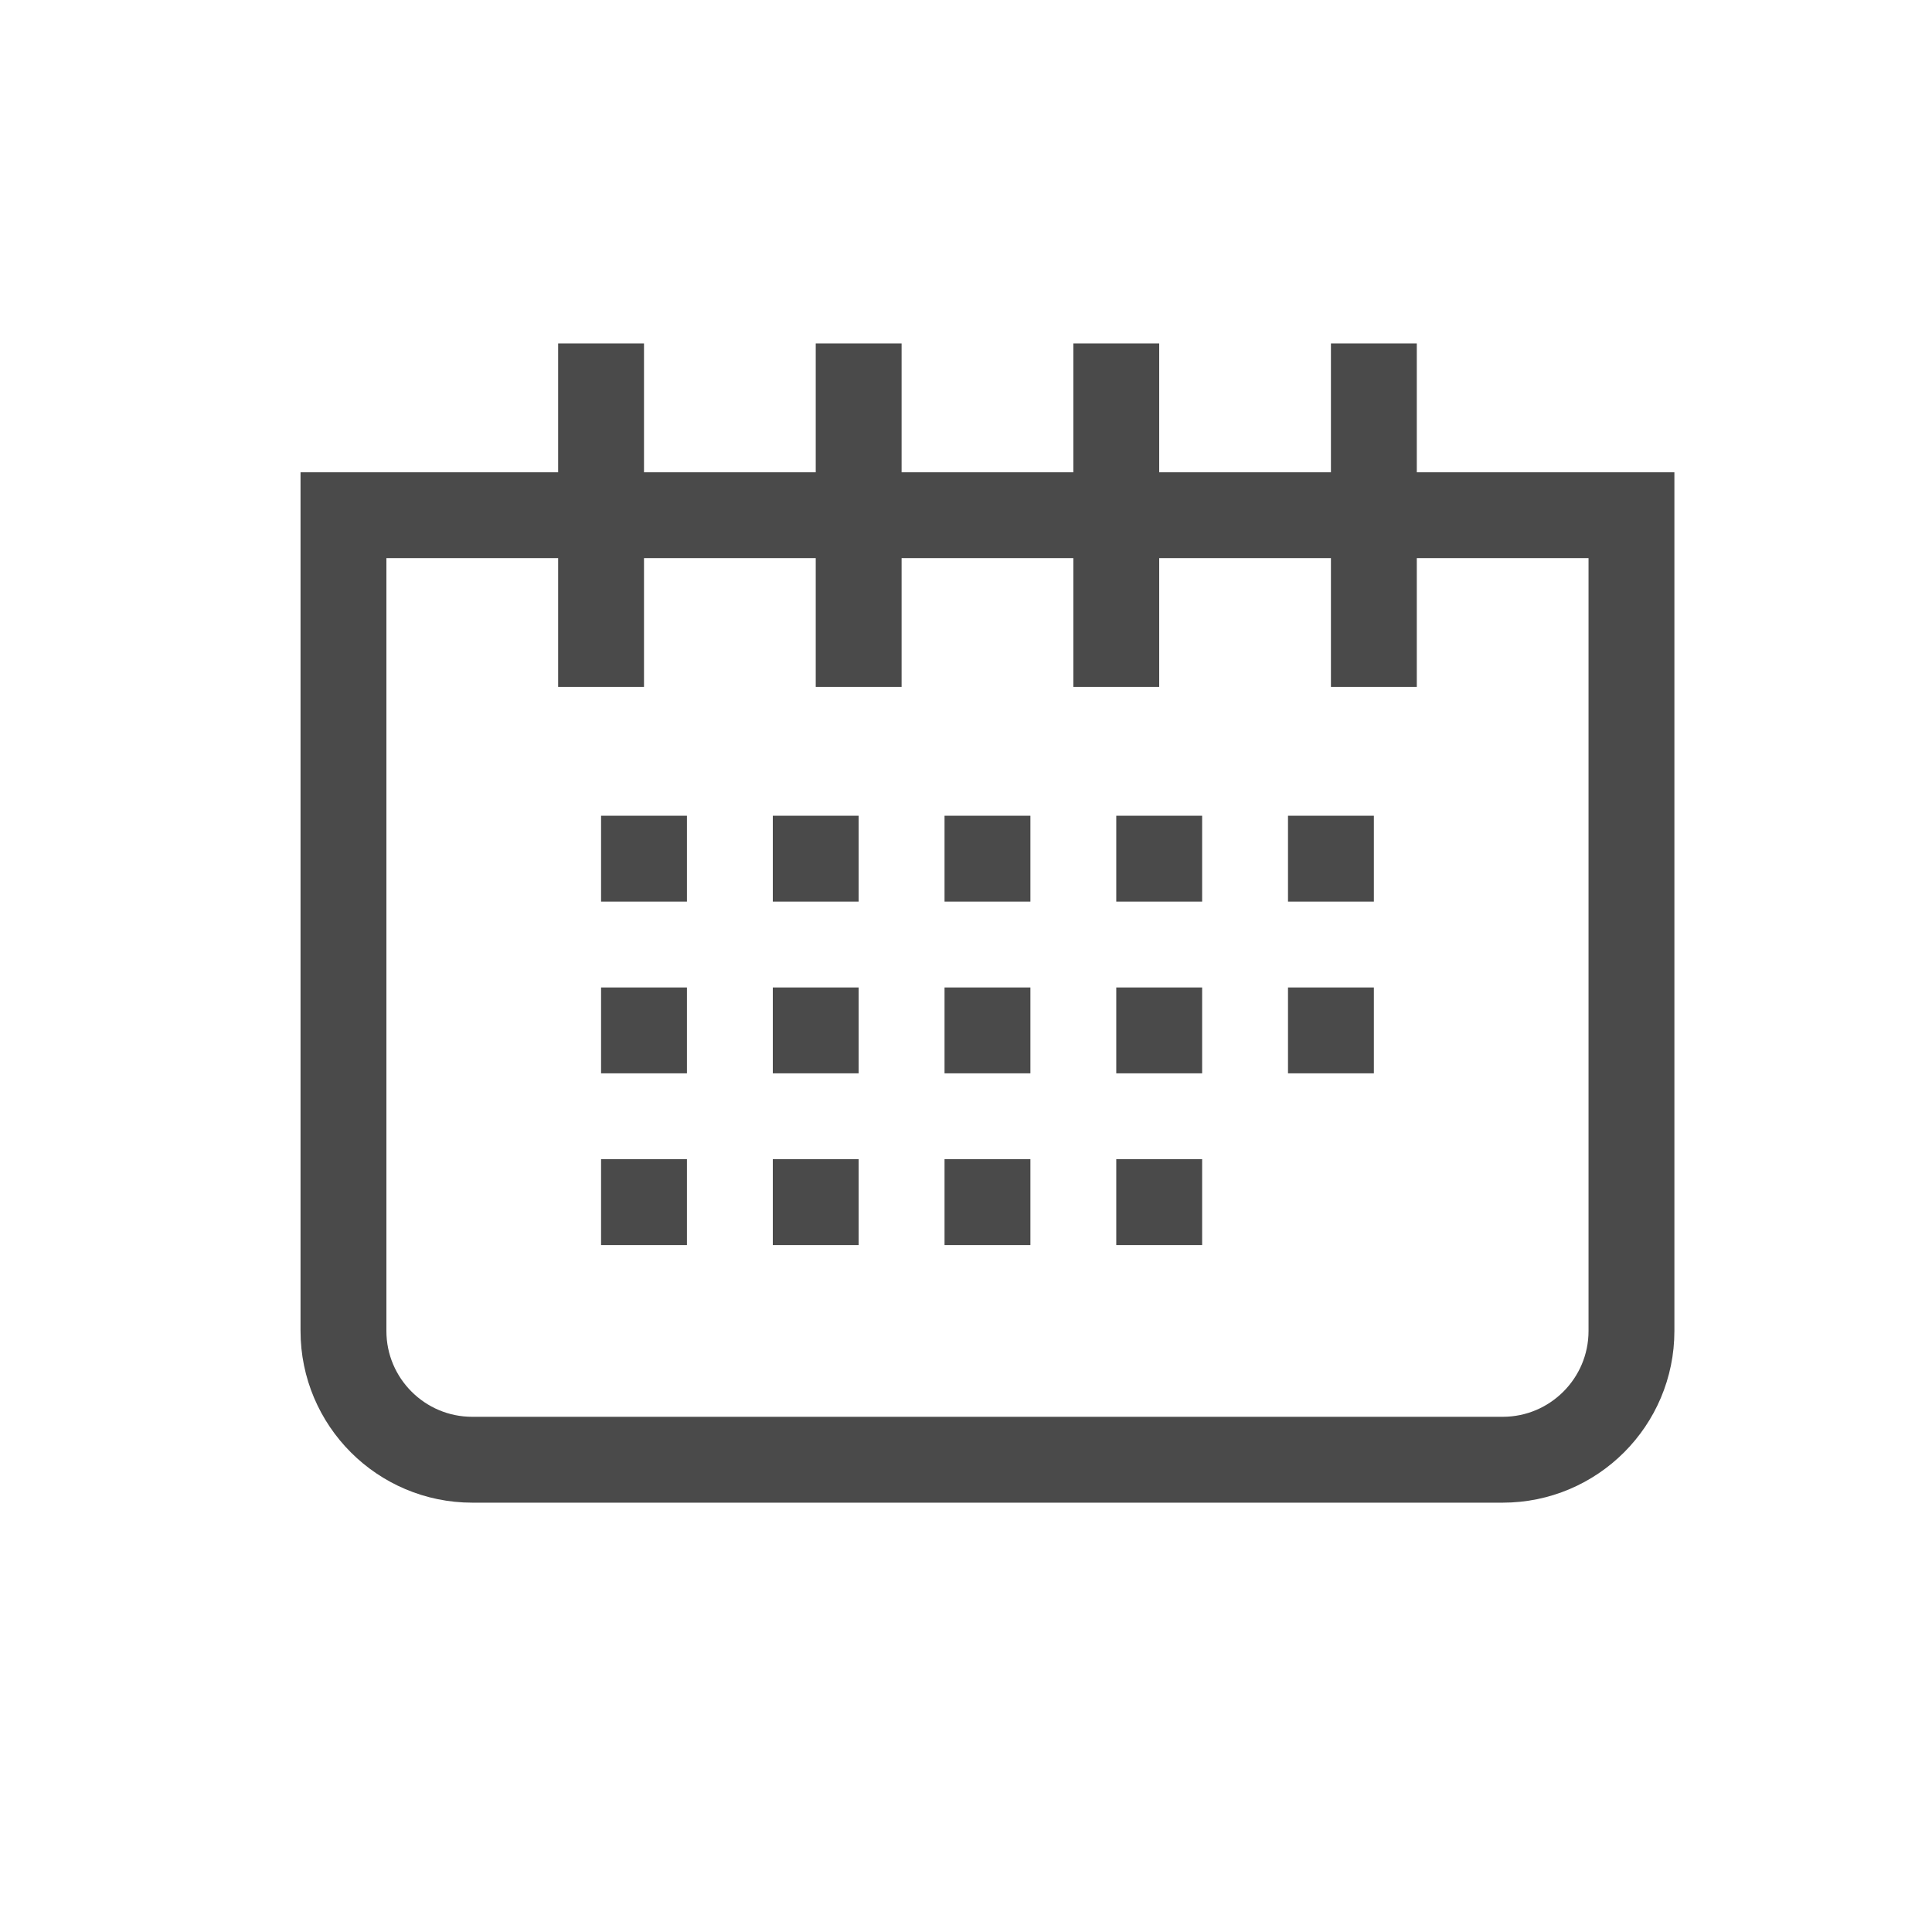
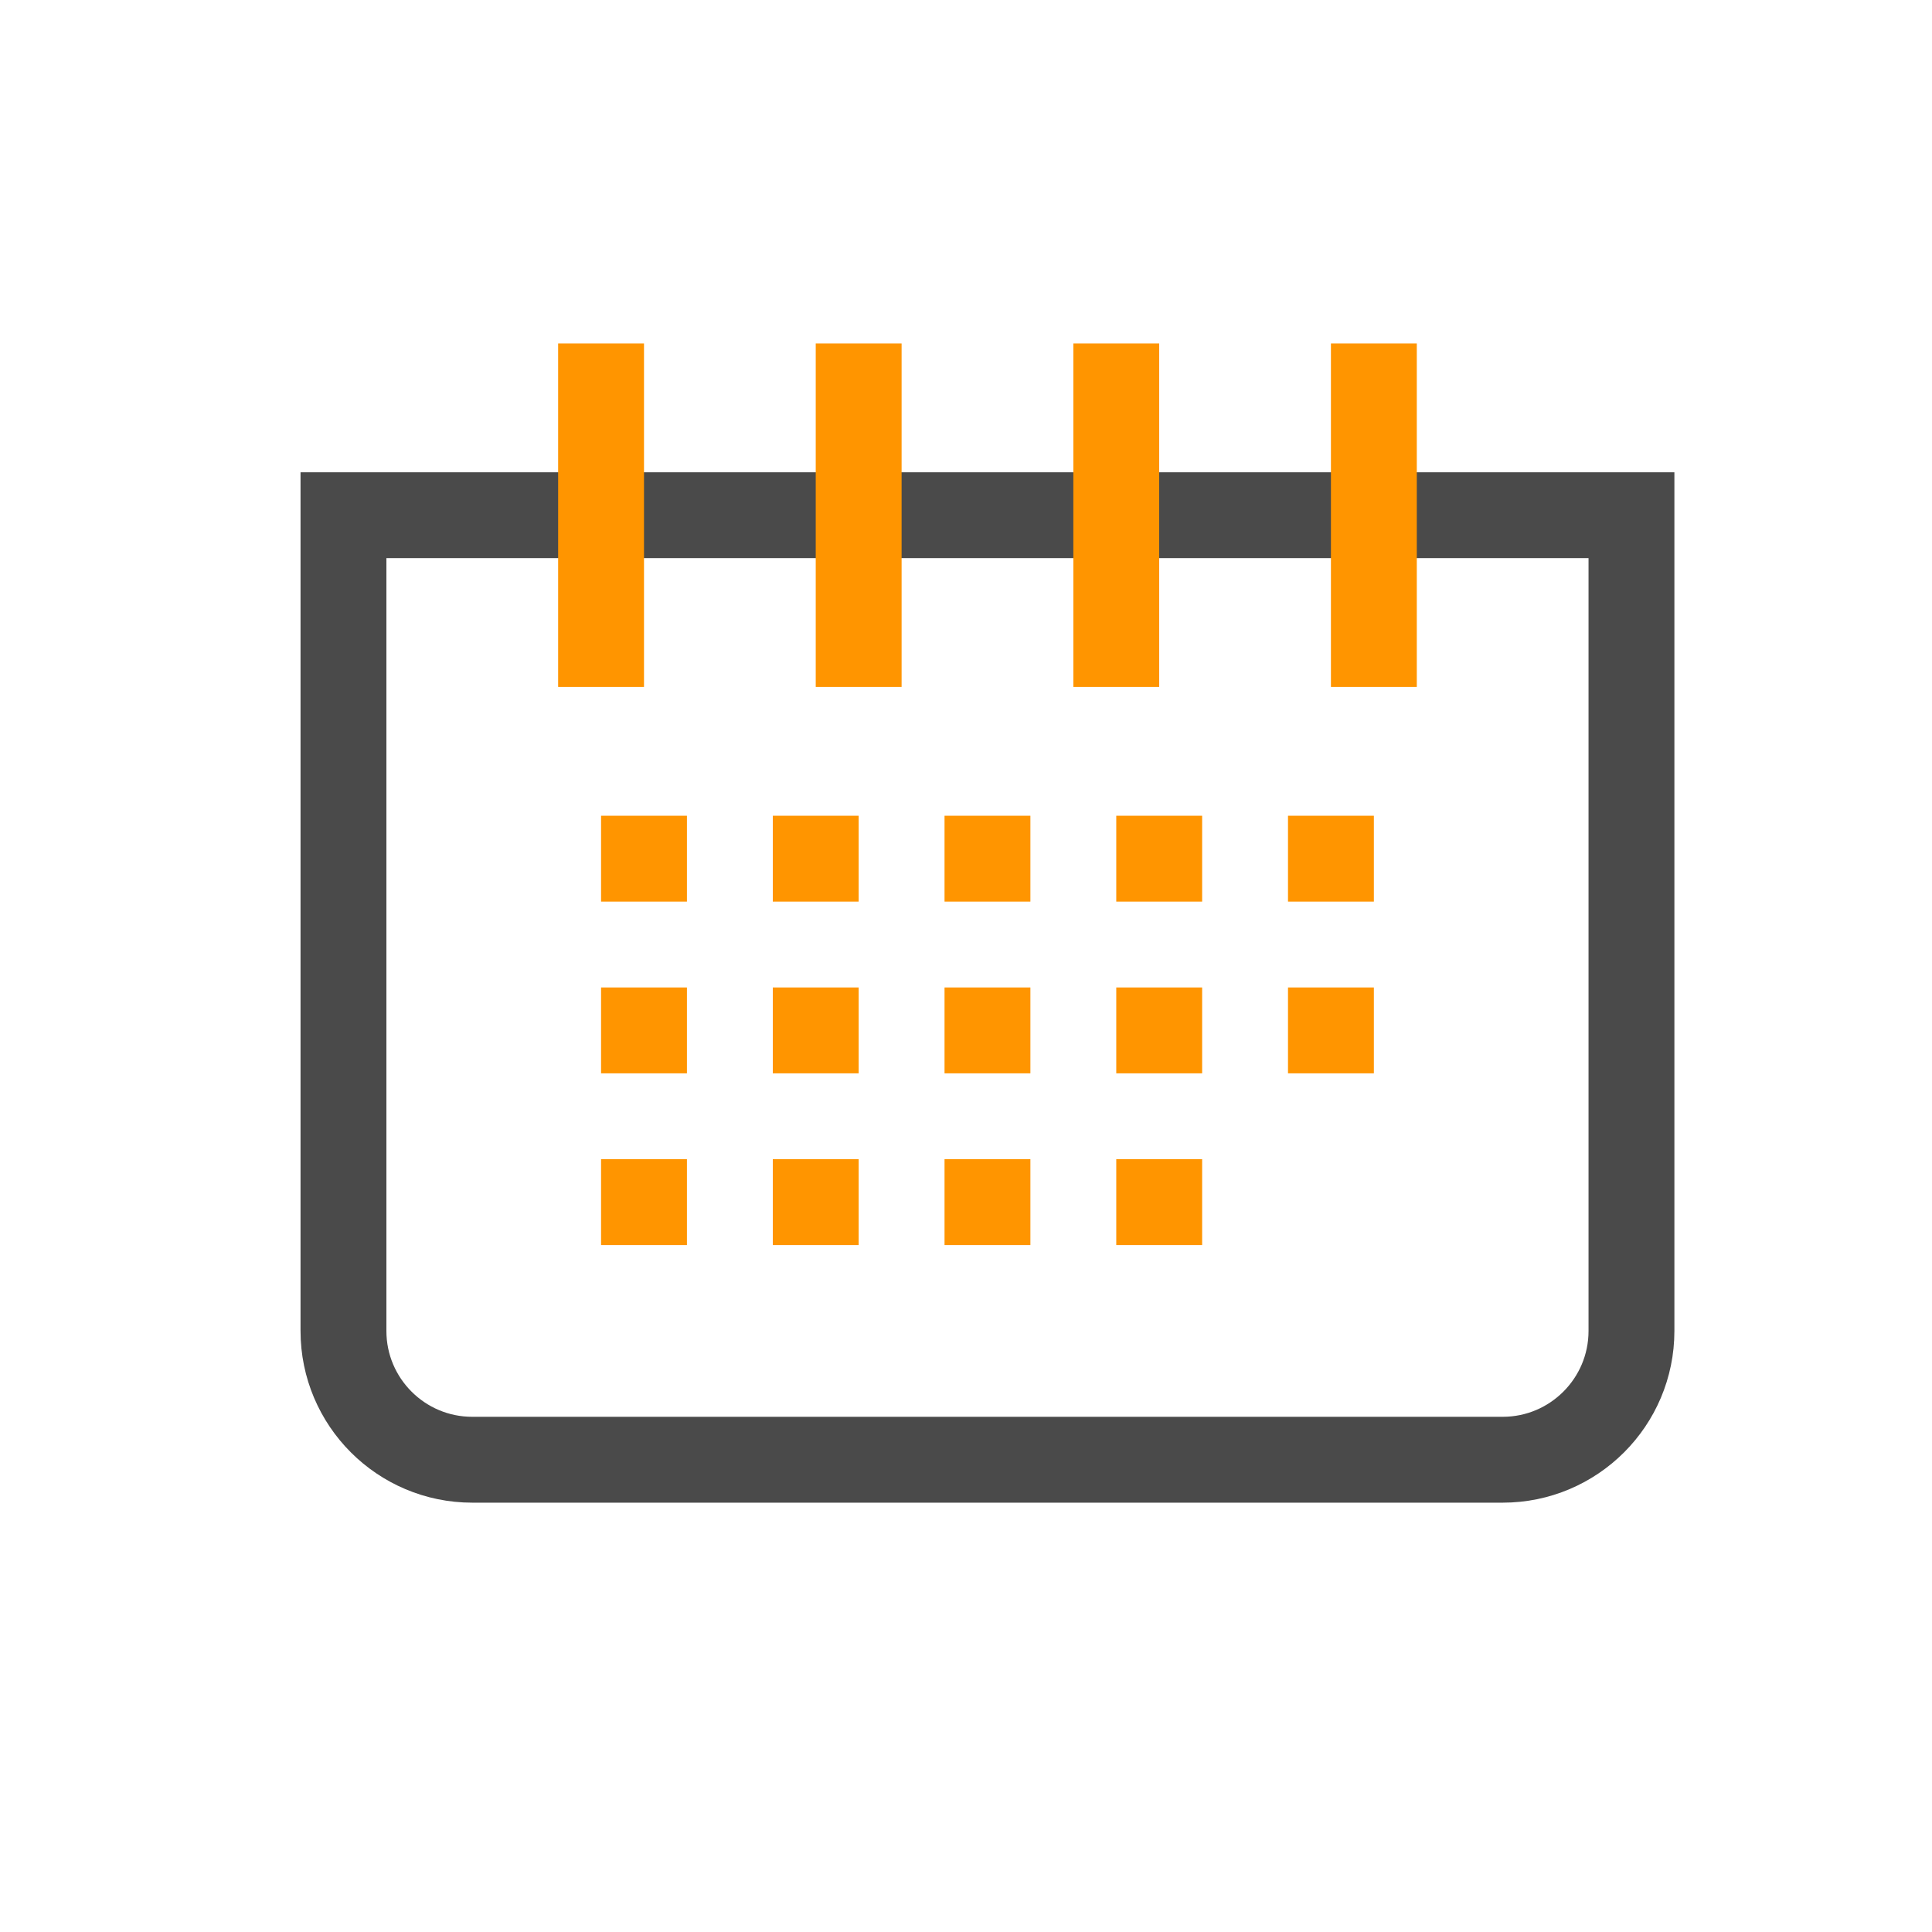
<svg xmlns="http://www.w3.org/2000/svg" width="45px" height="45px" viewBox="0 0 45 45" version="1.1">
  <g id="tab/-calendar_black_active" stroke="none" stroke-width="1" fill="none" fill-rule="evenodd">
    <path d="M38,12 L38,31 C38,31.828 37.664,32.578 37.121,33.121 C36.578,33.664 35.828,34 35,34 L35,34 L11,34 C10.172,34 9.422,33.664 8.879,33.121 C8.336,32.578 8,31.828 8,31 L8,31 L8,12 L38,12 Z" id="Rectangle" stroke="#4A4A4A" stroke-width="2" />
-     <rect id="Rectangle-Copy" fill="#4A4A4A" x="13" y="8" width="2" height="8" />
-     <rect id="Rectangle-Copy-2" fill="#4A4A4A" x="19" y="8" width="2" height="8" />
-     <rect id="Rectangle-Copy-4" fill="#4A4A4A" x="25" y="8" width="2" height="8" />
-     <rect id="Rectangle-Copy-3" fill="#4A4A4A" x="31" y="8" width="2" height="8" />
-     <rect id="Rectangle" fill="#4A4A4A" x="14" y="19" width="2" height="2" />
-     <rect id="Rectangle-Copy-10" fill="#4A4A4A" x="14" y="23" width="2" height="2" />
-     <rect id="Rectangle-Copy-5" fill="#4A4A4A" x="18" y="19" width="2" height="2" />
-     <rect id="Rectangle-Copy-12" fill="#4A4A4A" x="18" y="23" width="2" height="2" />
-     <rect id="Rectangle-Copy-6" fill="#4A4A4A" x="22" y="19" width="2" height="2" />
-     <rect id="Rectangle-Copy-13" fill="#4A4A4A" x="22" y="23" width="2" height="2" />
-     <rect id="Rectangle-Copy-7" fill="#4A4A4A" x="26" y="19" width="2" height="2" />
-     <rect id="Rectangle-Copy-14" fill="#4A4A4A" x="26" y="23" width="2" height="2" />
-     <rect id="Rectangle-Copy-8" fill="#4A4A4A" x="30" y="19" width="2" height="2" />
-     <rect id="Rectangle-Copy-15" fill="#4A4A4A" x="30" y="23" width="2" height="2" />
-     <rect id="Rectangle-Copy-24" fill="#4A4A4A" x="14" y="27" width="2" height="2" />
-     <rect id="Rectangle-Copy-23" fill="#4A4A4A" x="18" y="27" width="2" height="2" />
-     <rect id="Rectangle-Copy-22" fill="#4A4A4A" x="22" y="27" width="2" height="2" />
-     <rect id="Rectangle-Copy-21" fill="#4A4A4A" x="26" y="27" width="2" height="2" />
+     <rect id="Rectangle-Copy" fill="#FF9500" x="13" y="8" width="2" height="8" />
+     <rect id="Rectangle-Copy-2" fill="#FF9500" x="19" y="8" width="2" height="8" />
+     <rect id="Rectangle-Copy-4" fill="#FF9500" x="25" y="8" width="2" height="8" />
+     <rect id="Rectangle-Copy-3" fill="#FF9500" x="31" y="8" width="2" height="8" />
+     <rect id="Rectangle" fill="#FF9500" x="14" y="19" width="2" height="2" />
+     <rect id="Rectangle-Copy-10" fill="#FF9500" x="14" y="23" width="2" height="2" />
+     <rect id="Rectangle-Copy-5" fill="#FF9500" x="18" y="19" width="2" height="2" />
+     <rect id="Rectangle-Copy-12" fill="#FF9500" x="18" y="23" width="2" height="2" />
+     <rect id="Rectangle-Copy-6" fill="#FF9500" x="22" y="19" width="2" height="2" />
+     <rect id="Rectangle-Copy-13" fill="#FF9500" x="22" y="23" width="2" height="2" />
+     <rect id="Rectangle-Copy-7" fill="#FF9500" x="26" y="19" width="2" height="2" />
+     <rect id="Rectangle-Copy-14" fill="#FF9500" x="26" y="23" width="2" height="2" />
+     <rect id="Rectangle-Copy-8" fill="#FF9500" x="30" y="19" width="2" height="2" />
+     <rect id="Rectangle-Copy-15" fill="#FF9500" x="30" y="23" width="2" height="2" />
+     <rect id="Rectangle-Copy-24" fill="#FF9500" x="14" y="27" width="2" height="2" />
+     <rect id="Rectangle-Copy-23" fill="#FF9500" x="18" y="27" width="2" height="2" />
+     <rect id="Rectangle-Copy-22" fill="#FF9500" x="22" y="27" width="2" height="2" />
+     <rect id="Rectangle-Copy-21" fill="#FF9500" x="26" y="27" width="2" height="2" />
  </g>
</svg>
